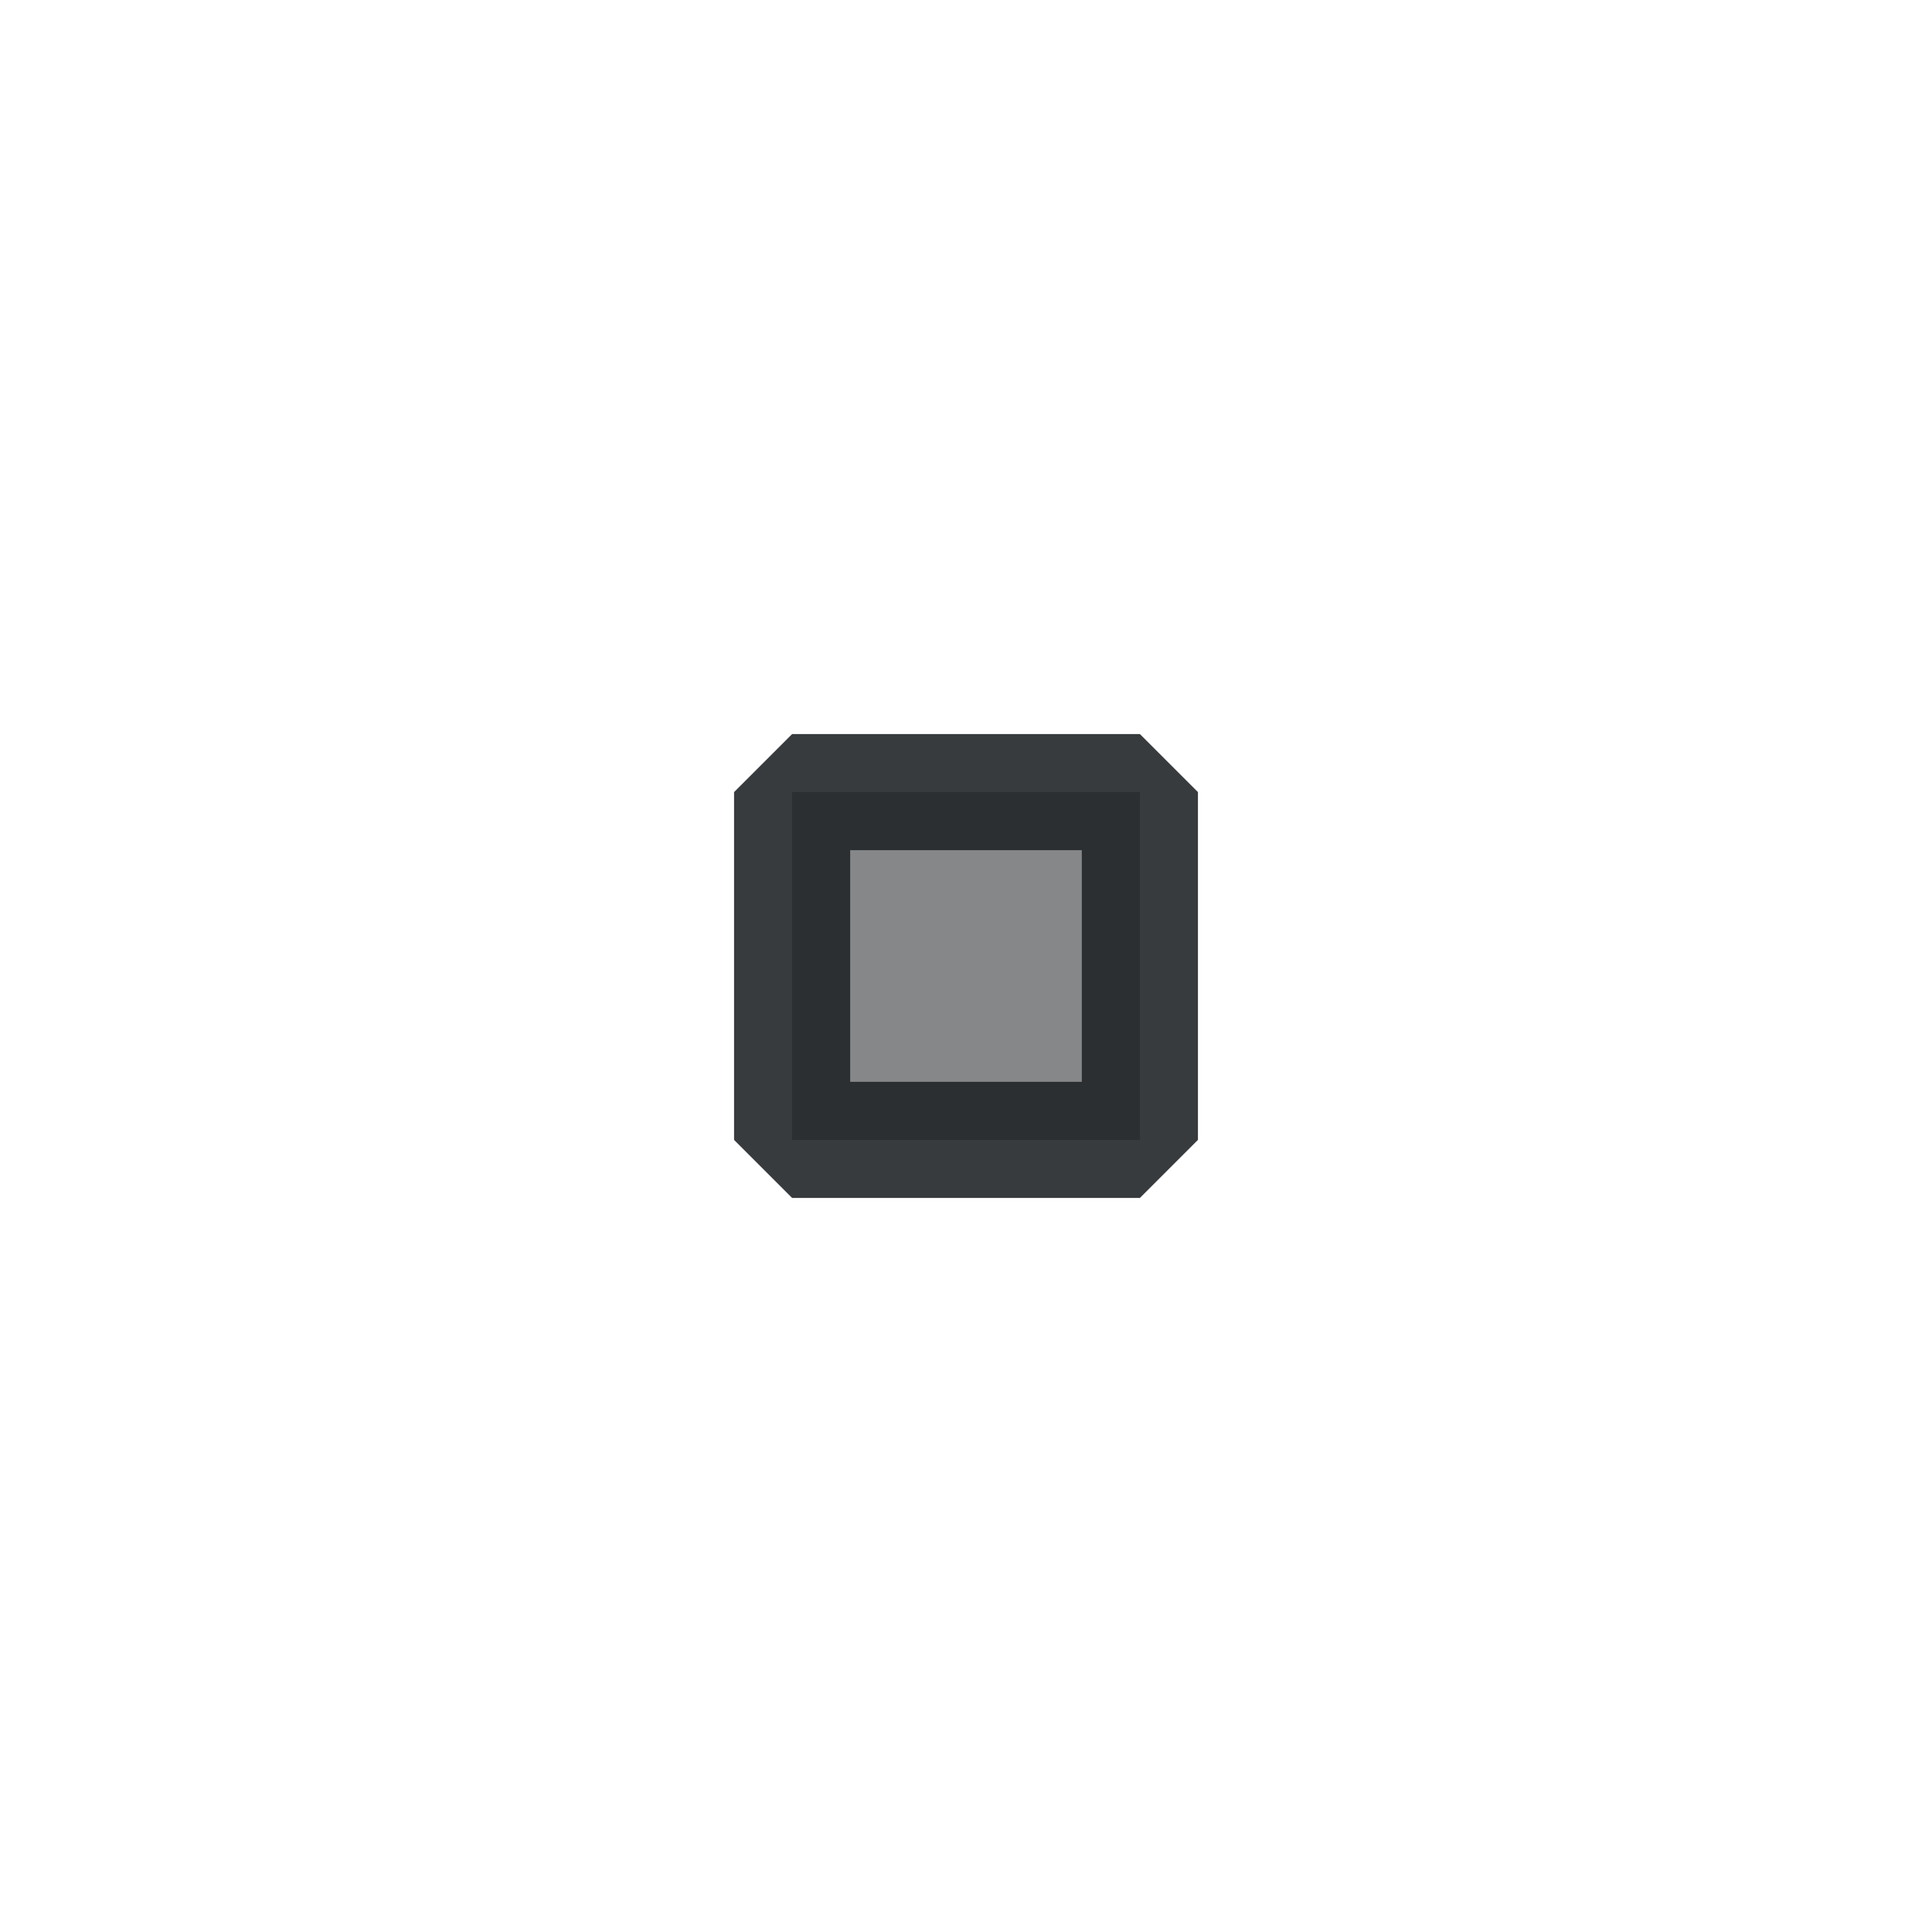
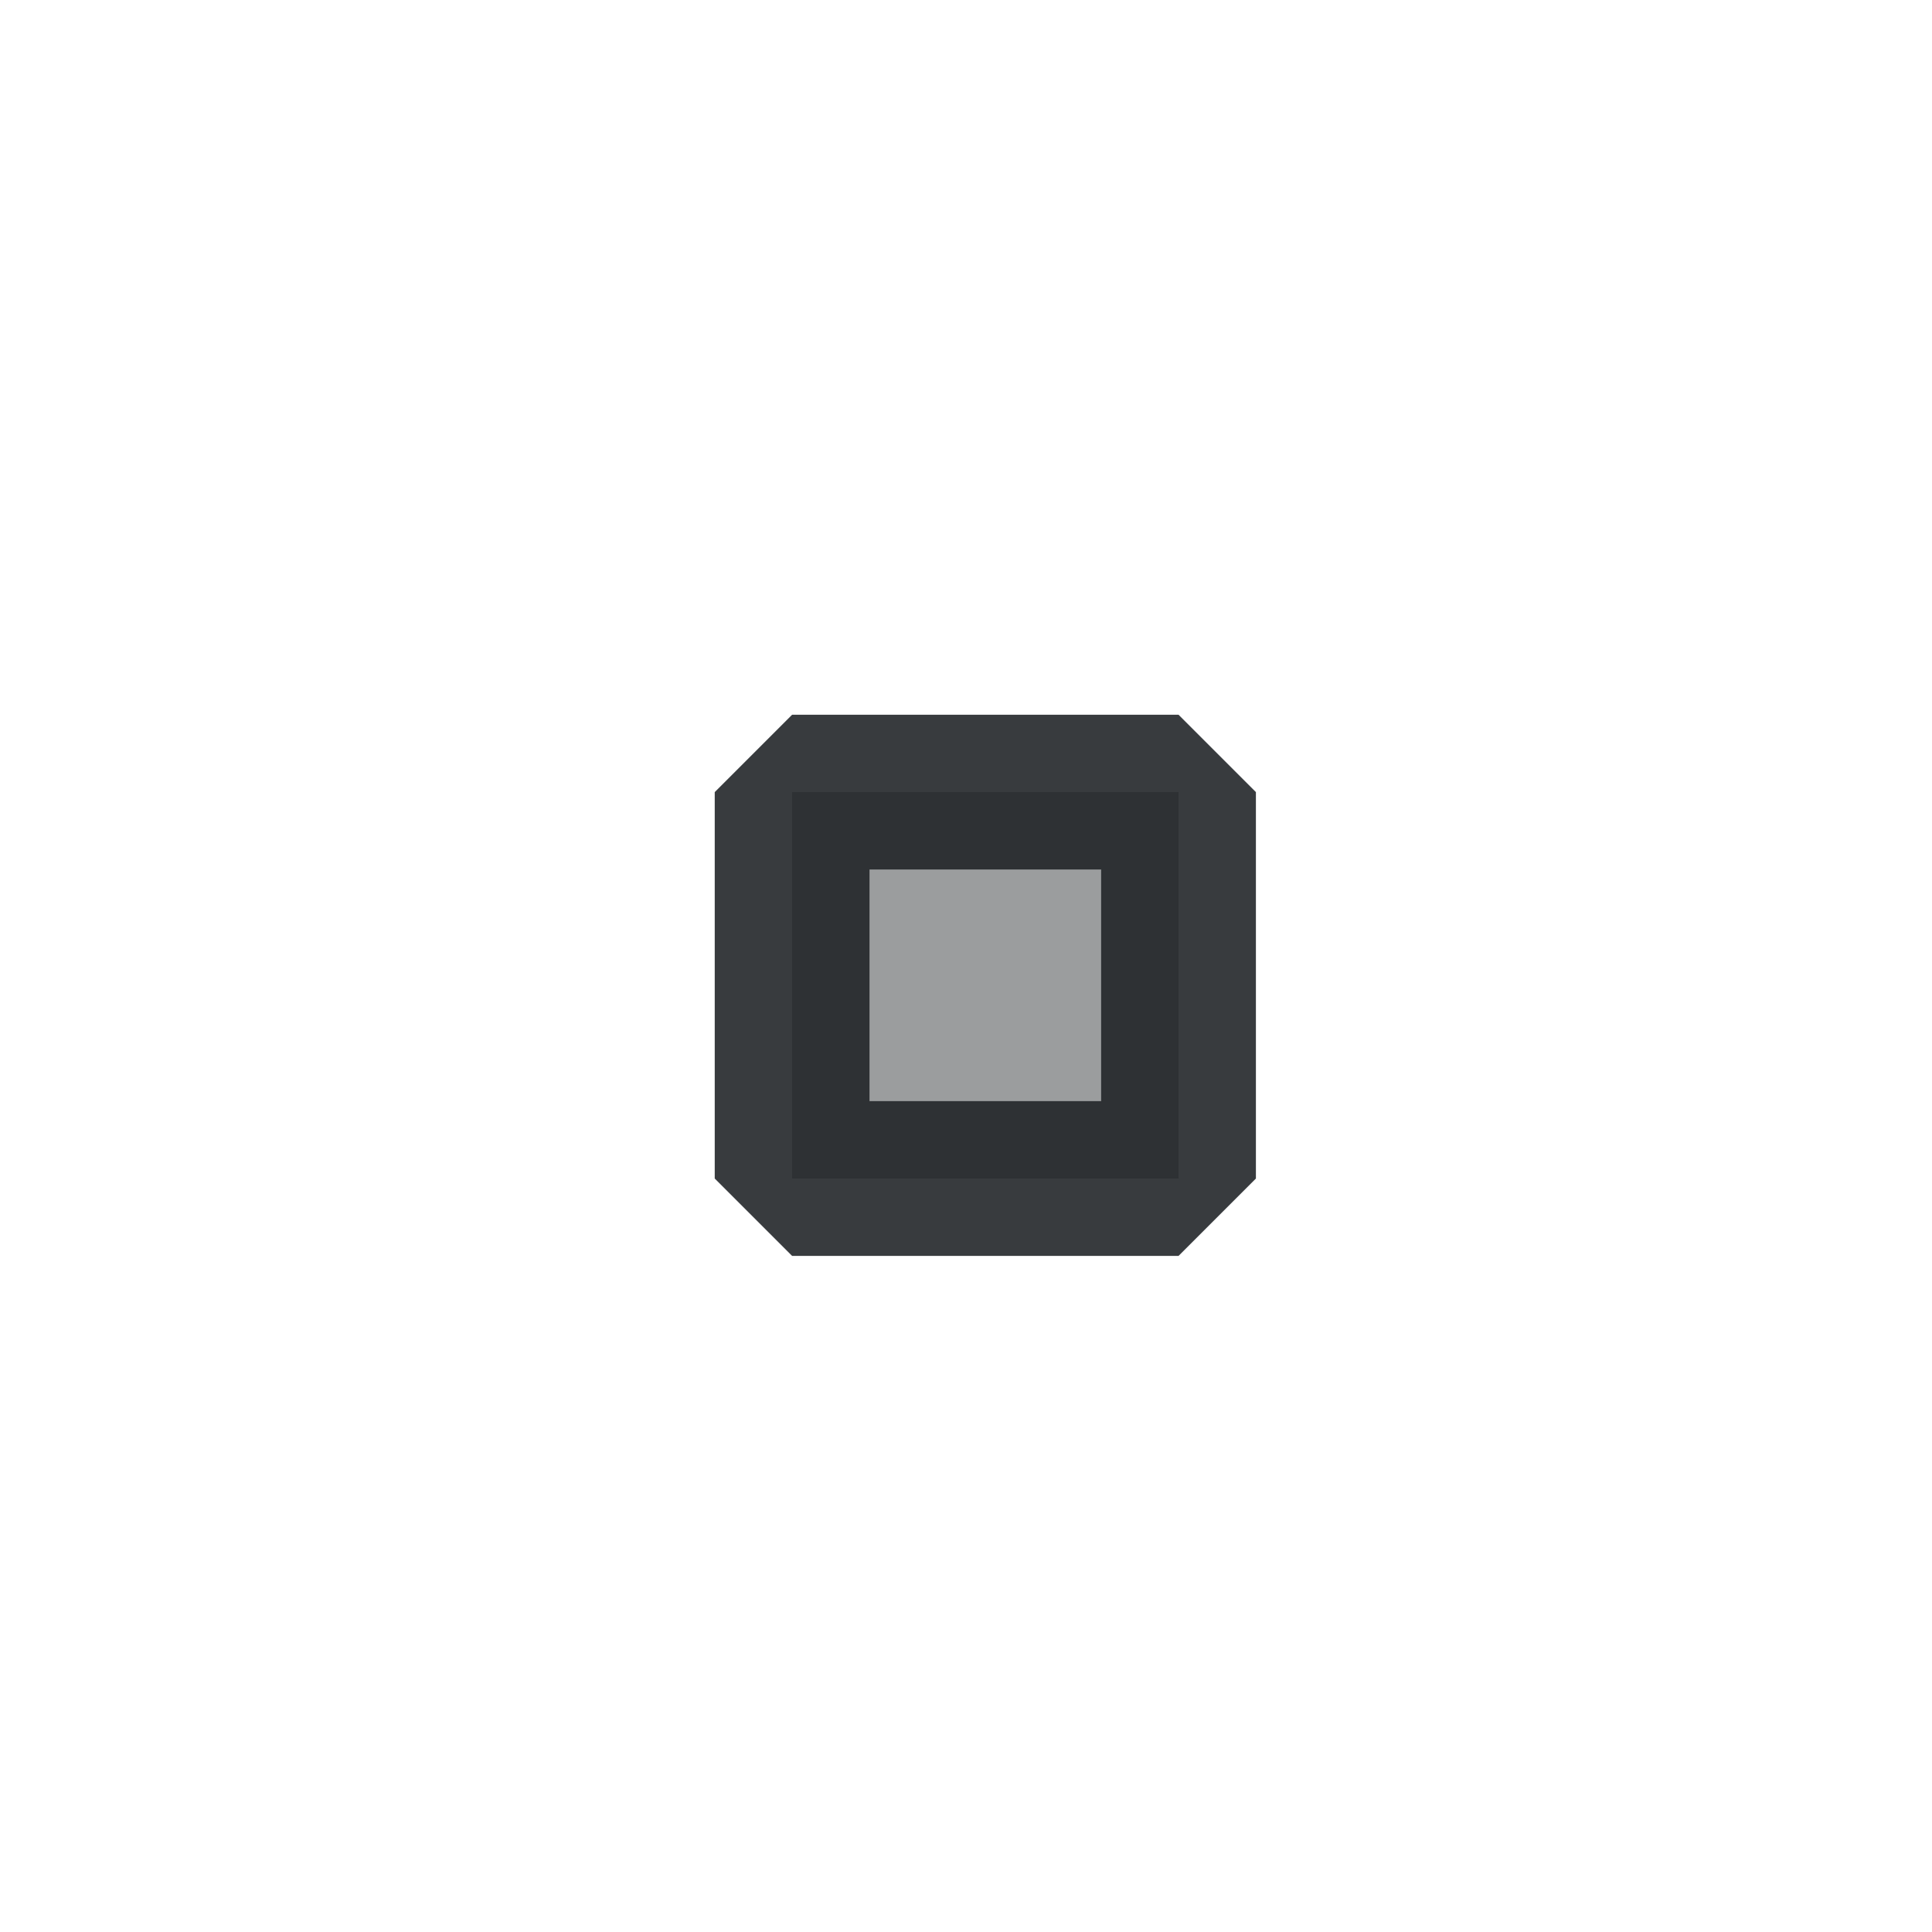
<svg xmlns="http://www.w3.org/2000/svg" baseProfile="tiny" height="5.88mm" version="1.2" viewBox="0 0 50 50" width="5.88mm">
  <style id="current-color-scheme" type="text/css">.ColorScheme-Text {color:#232629;}</style>
  <defs />
  <g fill="none" fill-rule="evenodd" stroke="black" stroke-linecap="square" stroke-linejoin="bevel" stroke-width="1">
-     <g class="ColorScheme-Text" fill="currentColor" fill-opacity="0.55" font-family="Noto Sans" font-size="30" font-style="normal" font-weight="400" stroke="none" transform="matrix(2.77778,0,0,2.77778,20.5,20.5)">
-       <rect height="3.24" width="3.24" x="0" y="0" />
+     <g class="ColorScheme-Text" fill="currentColor" fill-opacity="0.45" font-family="Noto Sans" font-size="30" font-style="normal" font-weight="400" stroke="none" transform="matrix(2.77778,0,0,2.77778,20.5,20.5)">
+       <rect height="3.6" width="3.6" x="0" y="0" />
    </g>
    <g class="ColorScheme-Text" fill="currentColor" fill-opacity="0.902" font-family="Noto Sans" font-size="30" font-style="normal" font-weight="400" stroke="none" transform="matrix(2.77778,0,0,2.77778,20.5,20.5)">
-       <path d="M0,-0.541 L3.24,-0.541 L3.781,0 L3.781,3.24 L3.24,3.781 L0,3.781 L-0.541,3.24 L-0.541,0 L0,-0.541 M0.541,0 L0.541,3.24 L0,3.24 L0,2.699 L3.24,2.699 L3.24,3.24 L2.699,3.24 L2.699,0 L3.24,0 L3.24,0.541 L0,0.541 L0,0 L0.541,0" fill-rule="nonzero" vector-effect="none" />
+       <path d="M0,-0.721 L3.6,-0.721 L4.321,0 L4.321,3.6 L3.6,4.321 L0,4.321 L-0.721,3.6 L-0.721,0 L0,-0.721 M0.721,0 L0.721,3.6 L0,3.6 L0,2.879 L3.6,2.879 L3.6,3.6 L2.879,3.6 L2.879,0 L3.6,0 L3.6,0.721 L0,0.721 L0,0 L0.721,0" fill-rule="nonzero" vector-effect="none" />
    </g>
  </g>
</svg>
